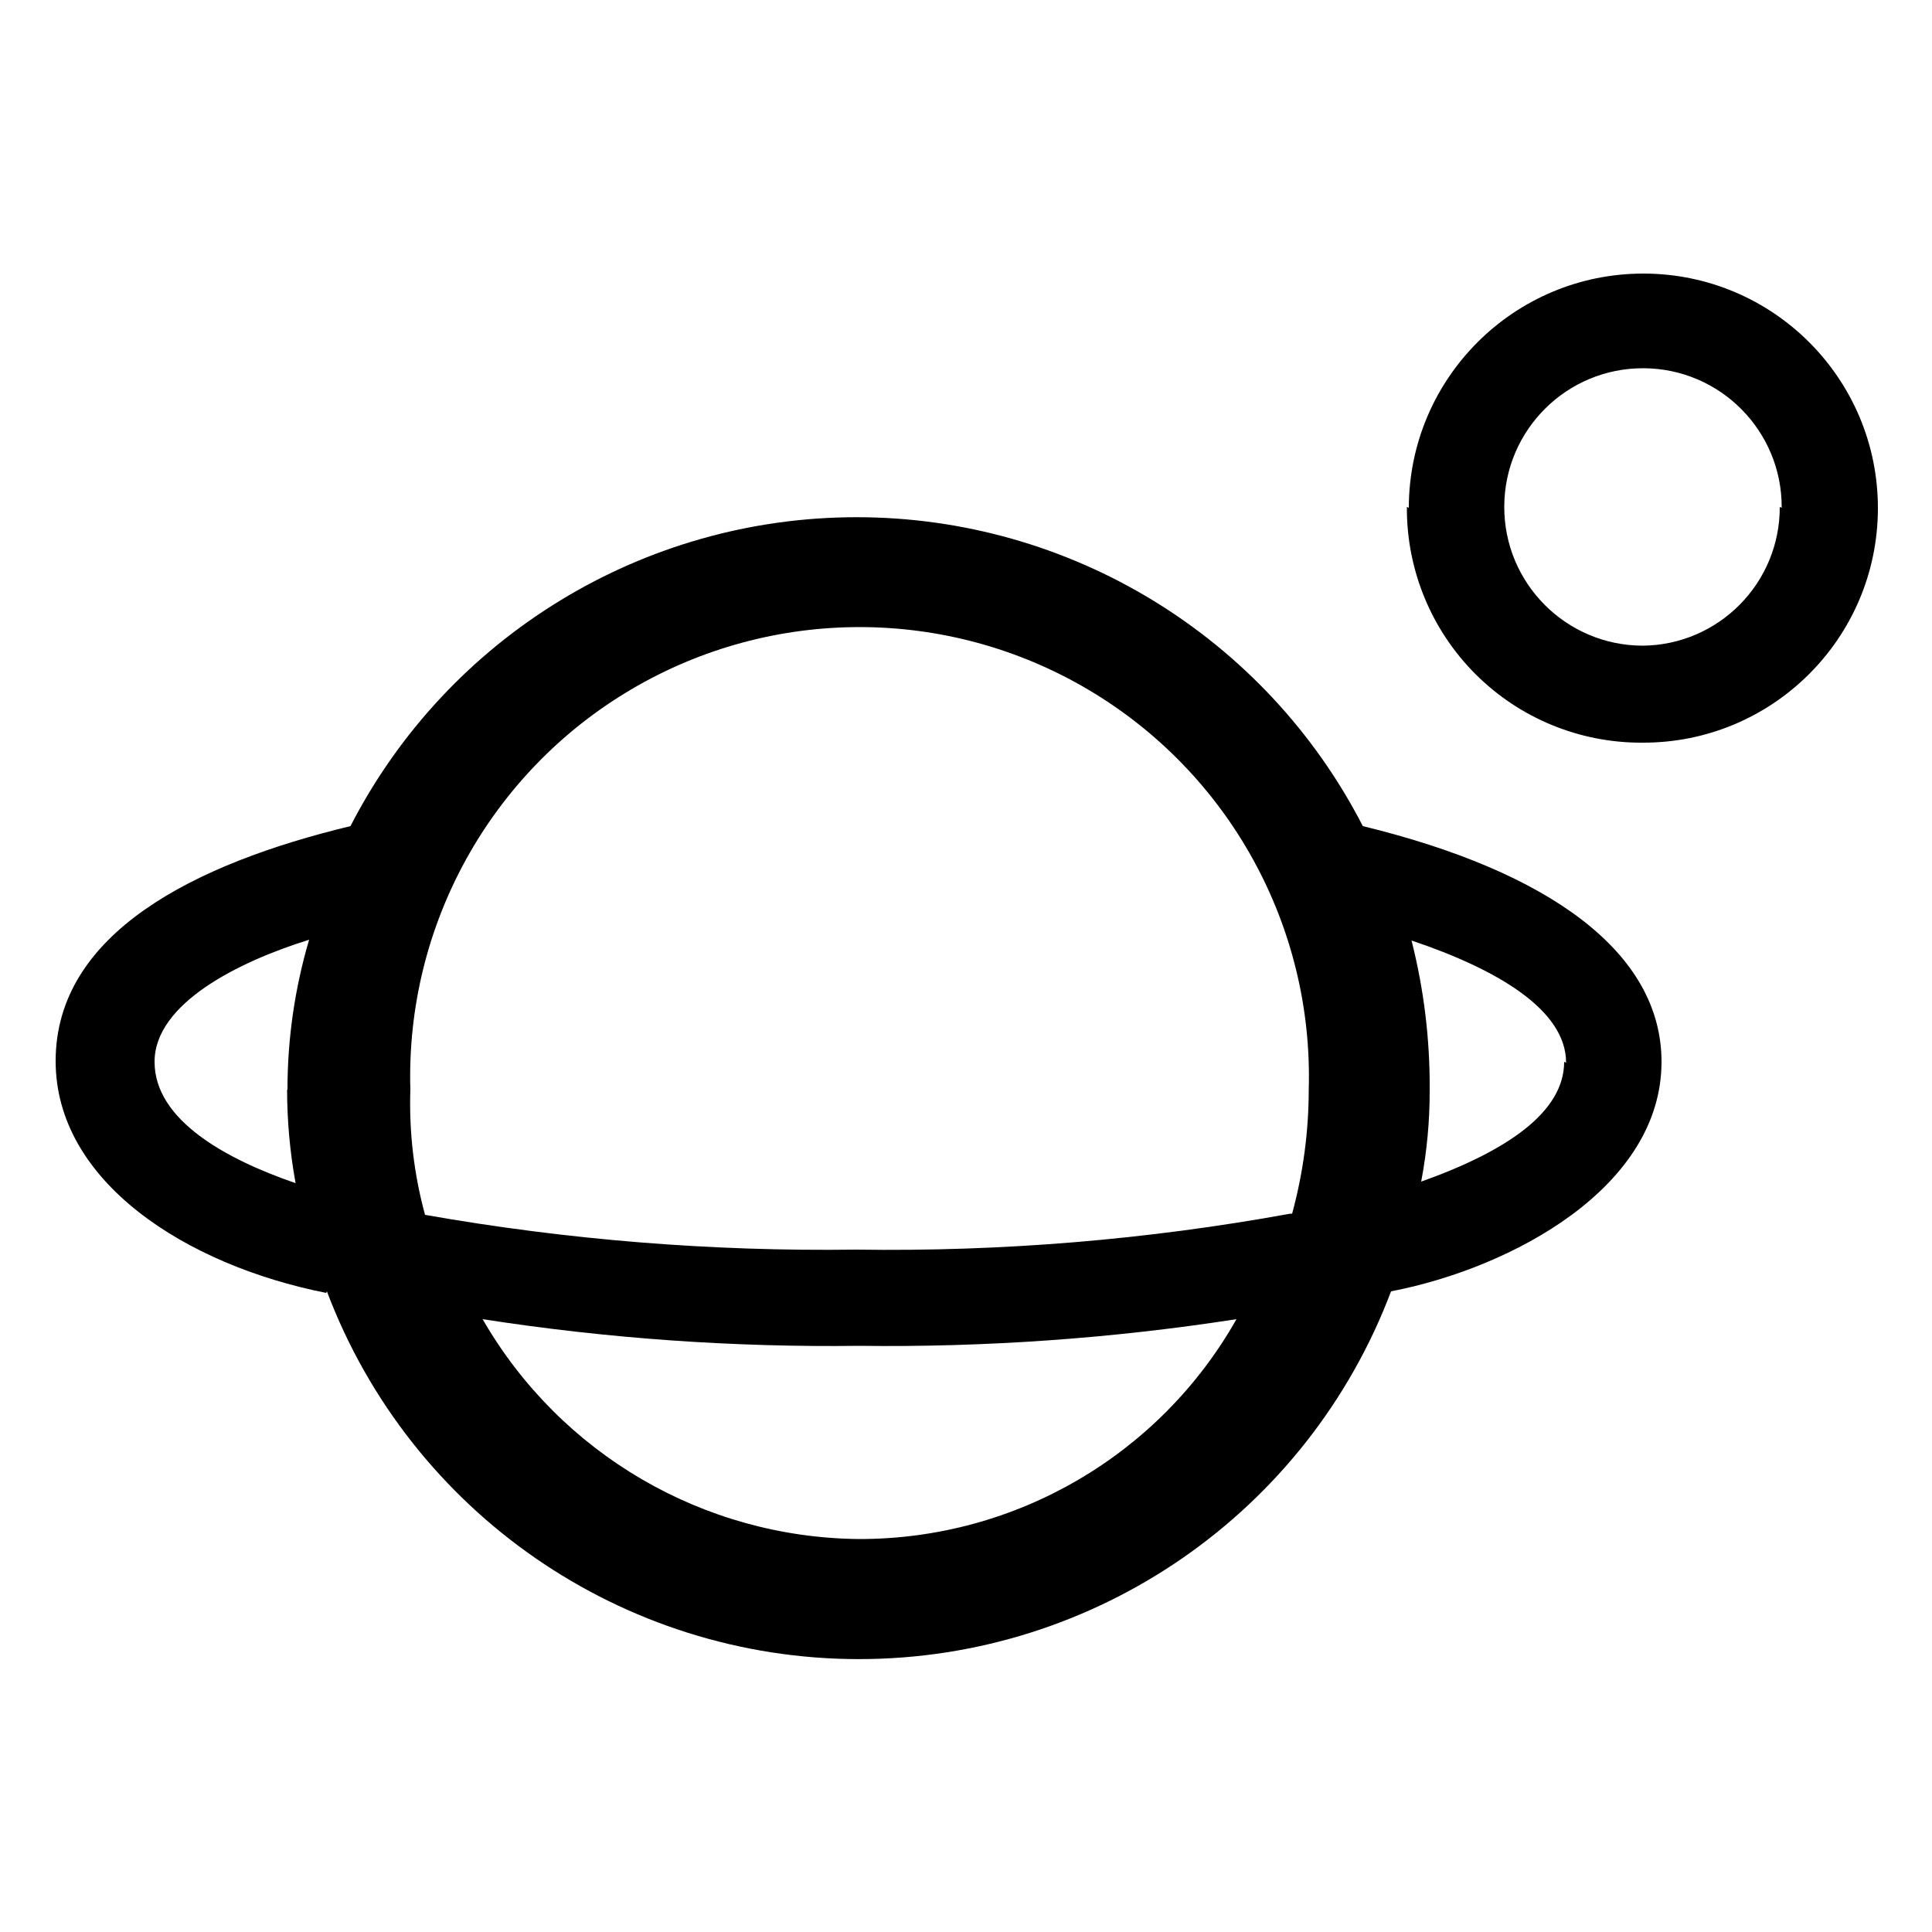
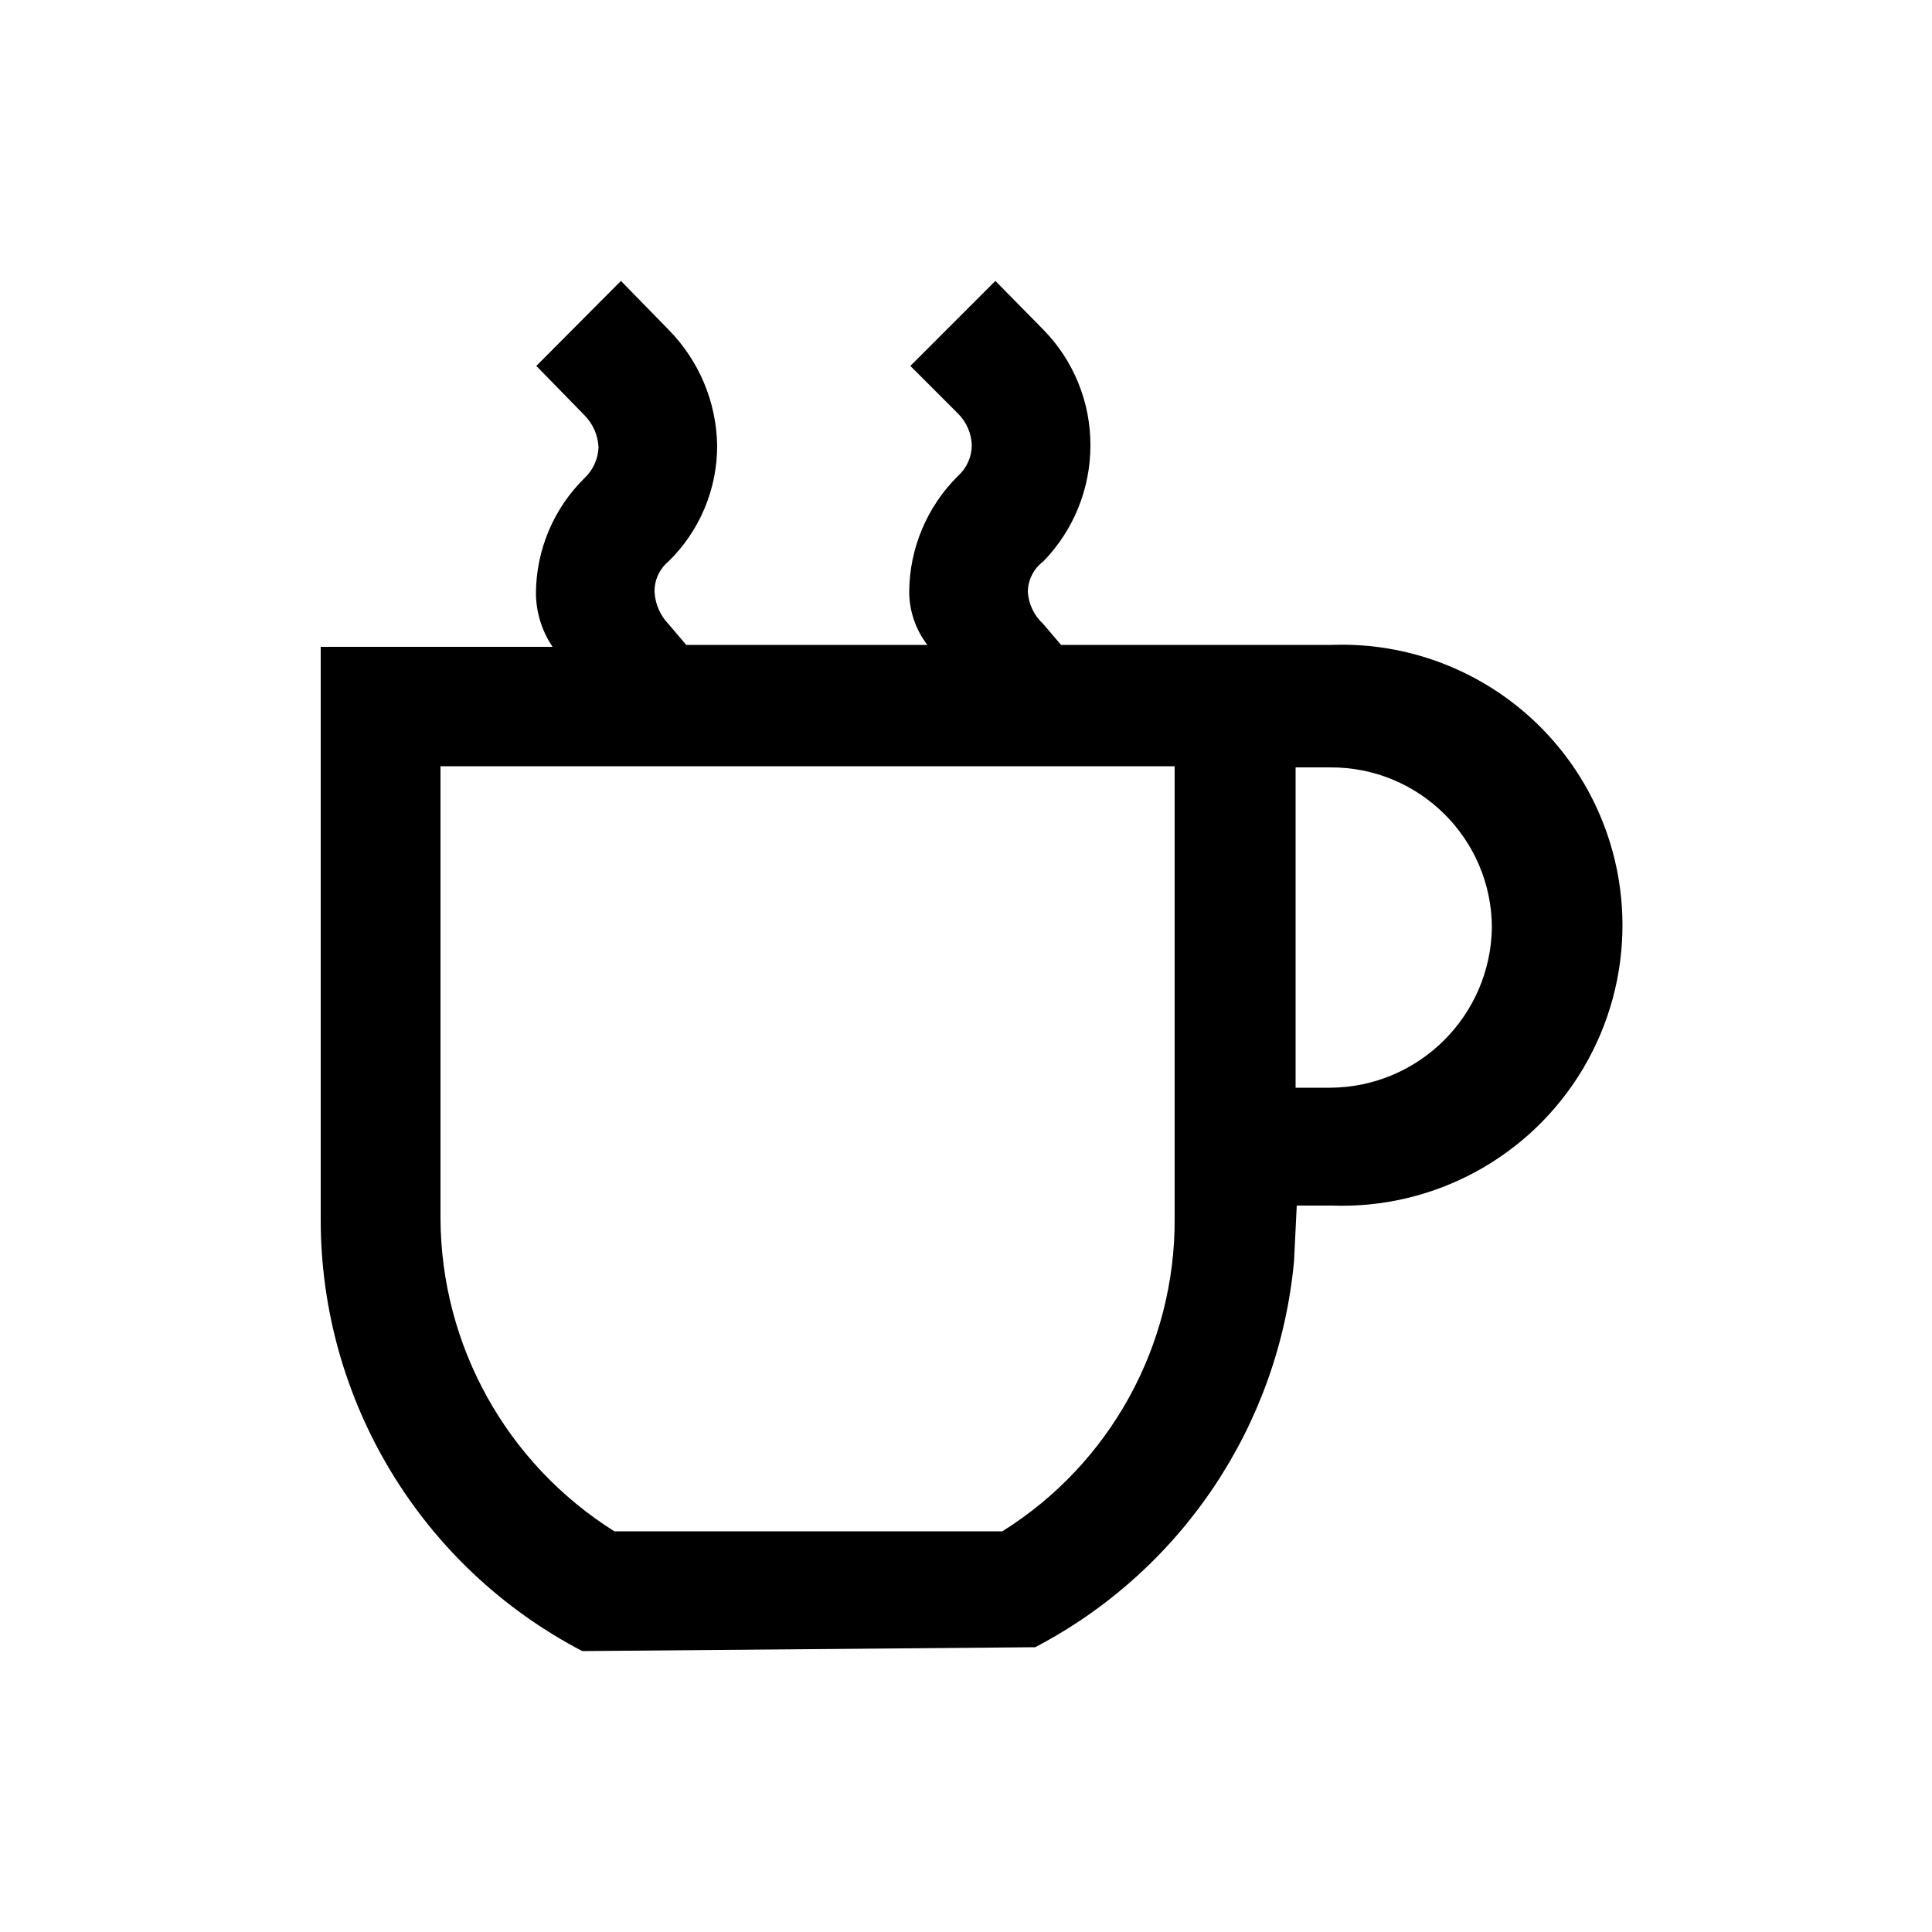
<svg xmlns="http://www.w3.org/2000/svg" viewBox="0 0 50 50">
-   <path d="M8.44,33.46c-3.63-.72-7-2.88-7-6,0-3.31,3.6-5.11,7.63-6.08a14.73,14.73,0,0,1,26.2,0C40.08,22.55,43,24.64,43,27.48c0,3.24-3.85,5.33-7,5.94a14.72,14.72,0,0,1-27.54,0Zm-1-5.26A13.68,13.68,0,0,1,8,24.32c-1.83.57-4,1.65-4,3.16S5.85,30,7.65,30.62A13.53,13.53,0,0,1,7.43,28.2Zm26,3.21a12.24,12.24,0,0,0,.43-3.21,11.63,11.63,0,1,0-23.25,0A10.94,10.94,0,0,0,11,31.44a59.6,59.6,0,0,0,11.16.9A57.84,57.84,0,0,0,33.39,31.41ZM32,34.14a58.86,58.86,0,0,1-9.76.69,58.73,58.73,0,0,1-9.75-.69,11.36,11.36,0,0,0,9.75,5.69A11.2,11.2,0,0,0,32,34.14Zm4.46-21a6.07,6.07,0,1,1,6.05,6.08A6.06,6.06,0,0,1,36.41,13.12Zm4.07,14.36c0-1.36-1.77-2.41-4-3.16A15.27,15.27,0,0,1,37,28.2a12.47,12.47,0,0,1-.22,2.38C39,29.79,40.48,28.78,40.48,27.48Zm5.58-14.36a3.59,3.59,0,1,0-3.6,3.57A3.58,3.58,0,0,0,46.06,13.12Z" fill="currentColor" />
+   <path d="M15.07,42.73A12.59,12.59,0,0,1,8.3,31.53V16.74h6a2.51,2.51,0,0,1-.43-1.37,4.21,4.21,0,0,1,1.26-3,1.16,1.16,0,0,0,.36-.79,1.27,1.27,0,0,0-.36-.83L13.88,9.47l2.19-2.2L17.3,8.53a4.37,4.37,0,0,1,1.26,3,4.18,4.18,0,0,1-1.26,3,1,1,0,0,0-.36.79,1.3,1.3,0,0,0,.36.83l.46.54H24a2.27,2.27,0,0,1-.47-1.37,4.26,4.26,0,0,1,1.26-3,1.08,1.08,0,0,0,.36-.79,1.21,1.21,0,0,0-.36-.83L23.56,9.47l2.2-2.2L27,8.53a4.26,4.26,0,0,1,1.22,3,4.3,4.3,0,0,1-1.22,3,1,1,0,0,0-.4.79,1.24,1.24,0,0,0,.4.83l.46.54h7a7.26,7.26,0,1,1,0,14.51h-.9l-.07,1.43a12.58,12.58,0,0,1-6.7,10Zm10.87-3.1a9.49,9.49,0,0,0,4.46-8.1V19.83h-19v11.7a9.61,9.61,0,0,0,4.5,8.1Zm7.59-11.48h.9A4.21,4.21,0,0,0,38.61,24a4.16,4.16,0,0,0-4.18-4.14h-.9Z" fill="currentColor" />
</svg>
